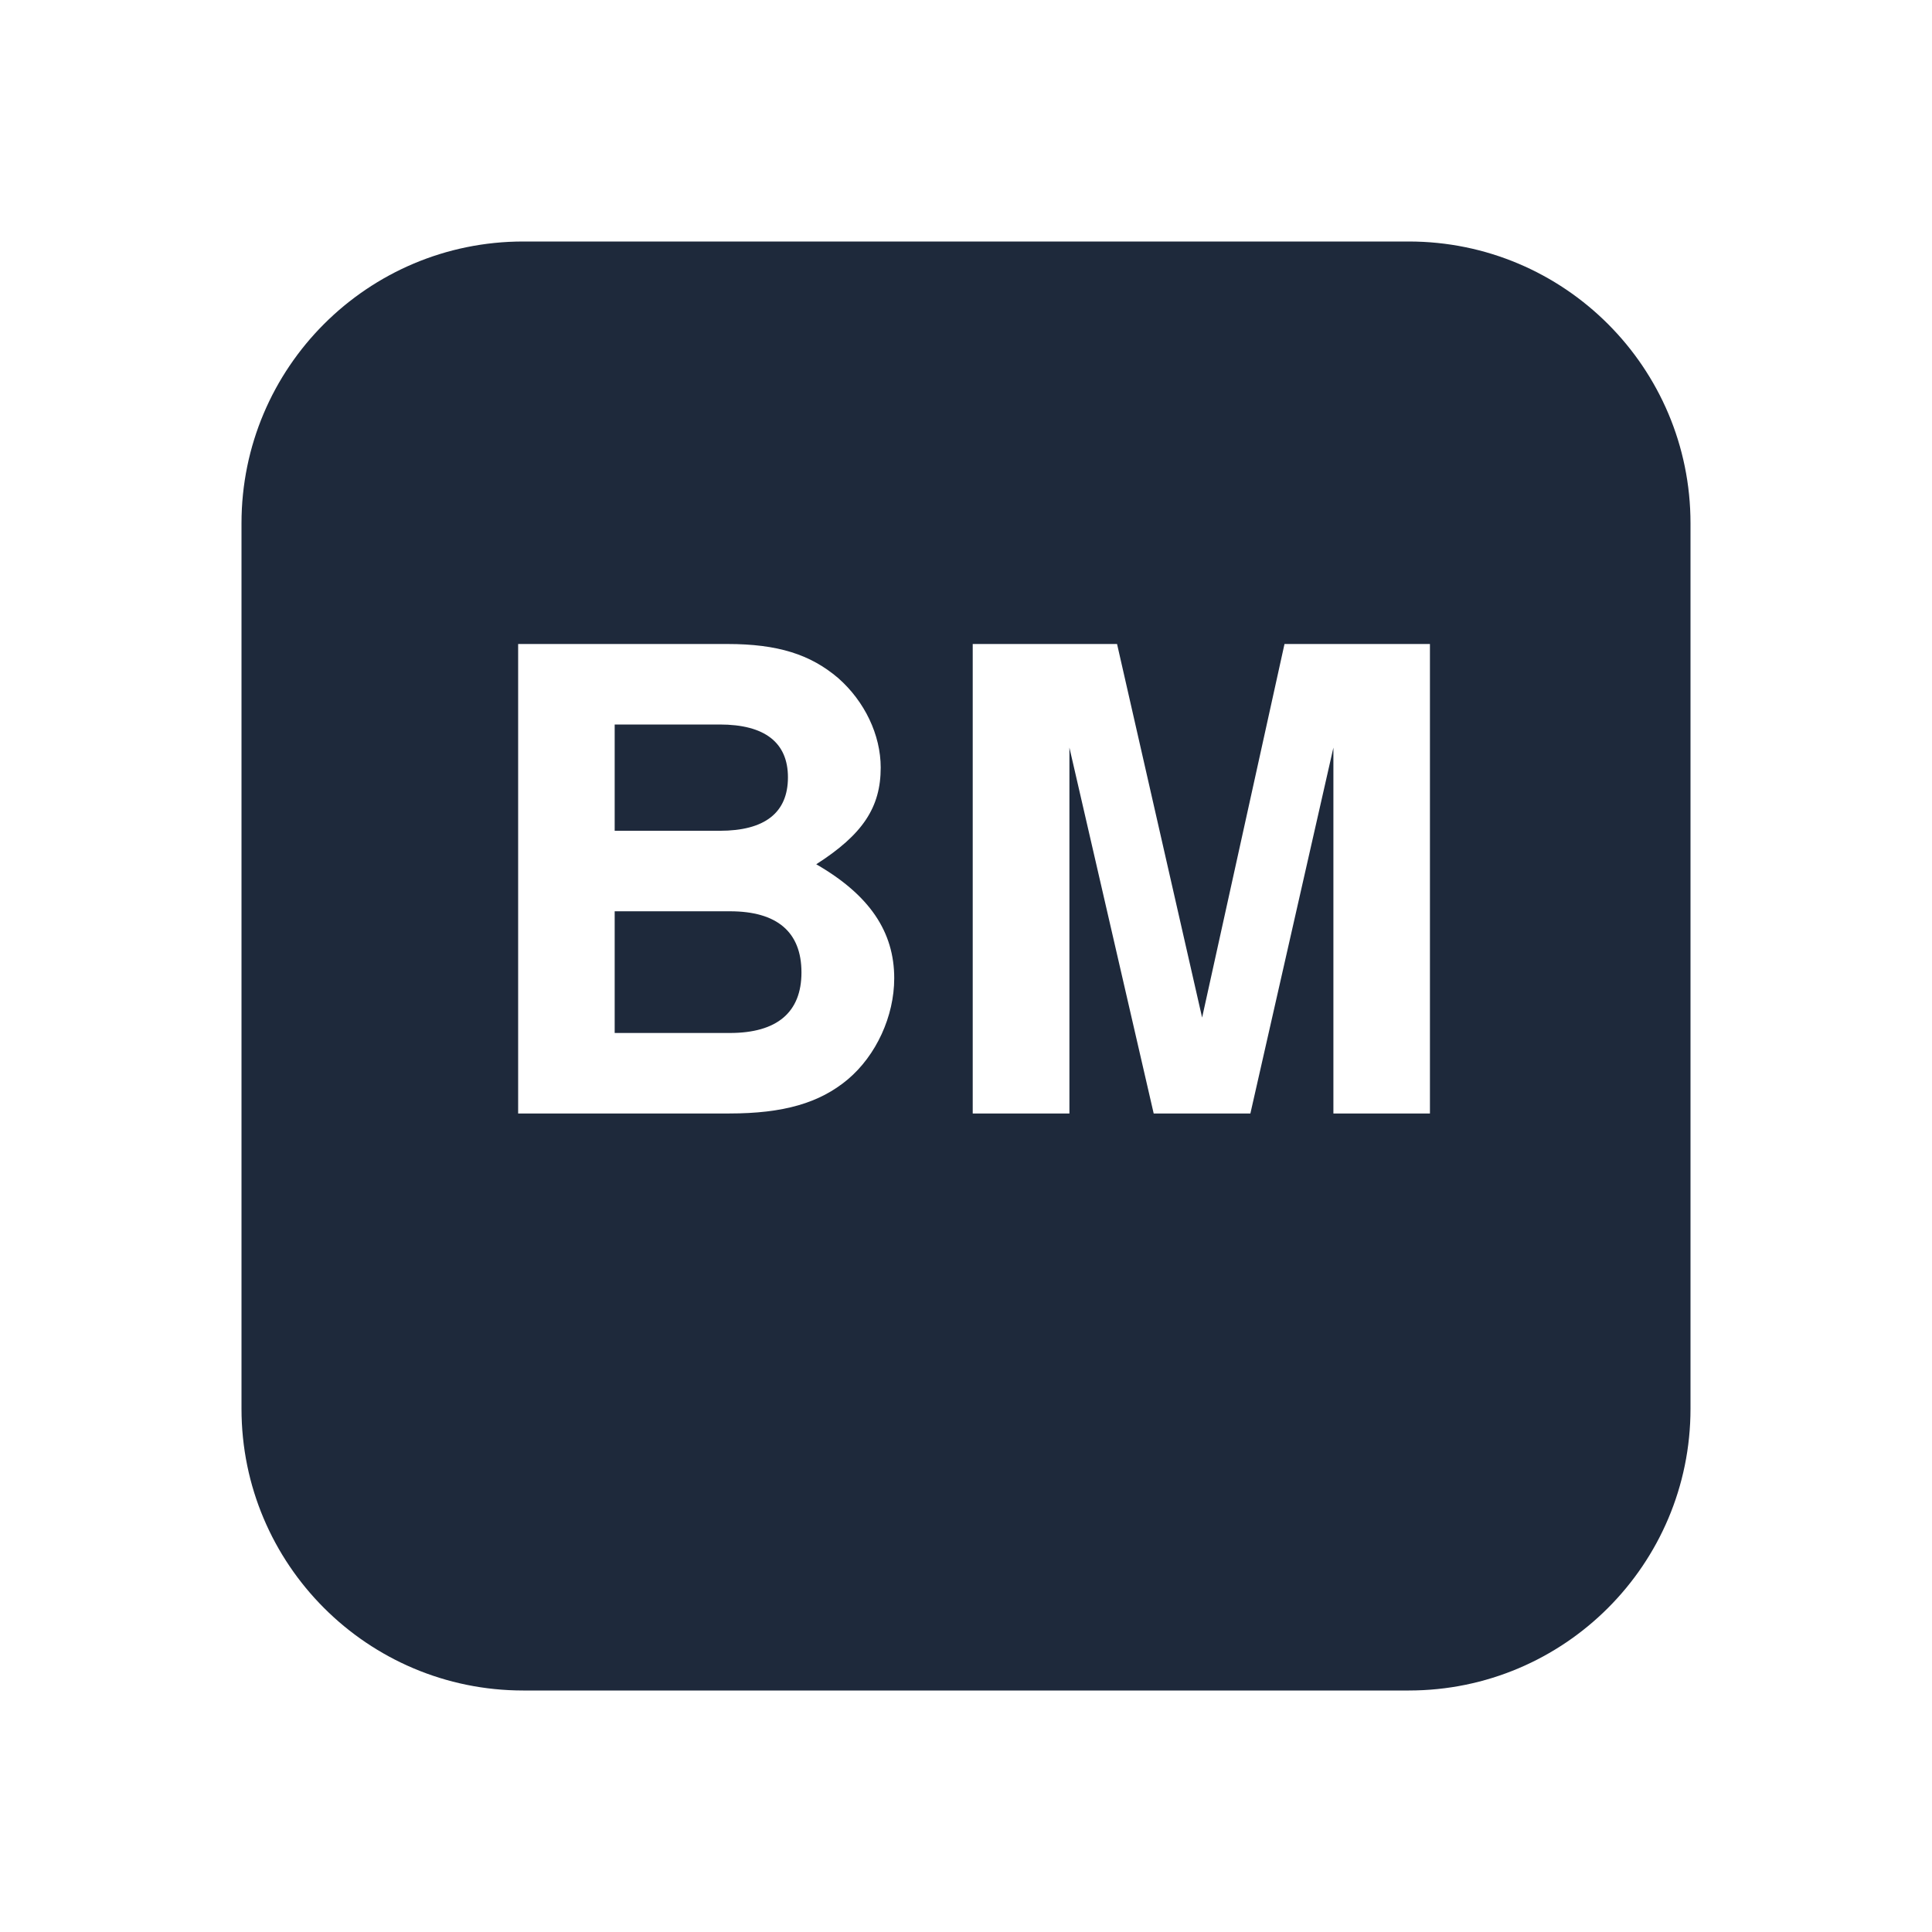
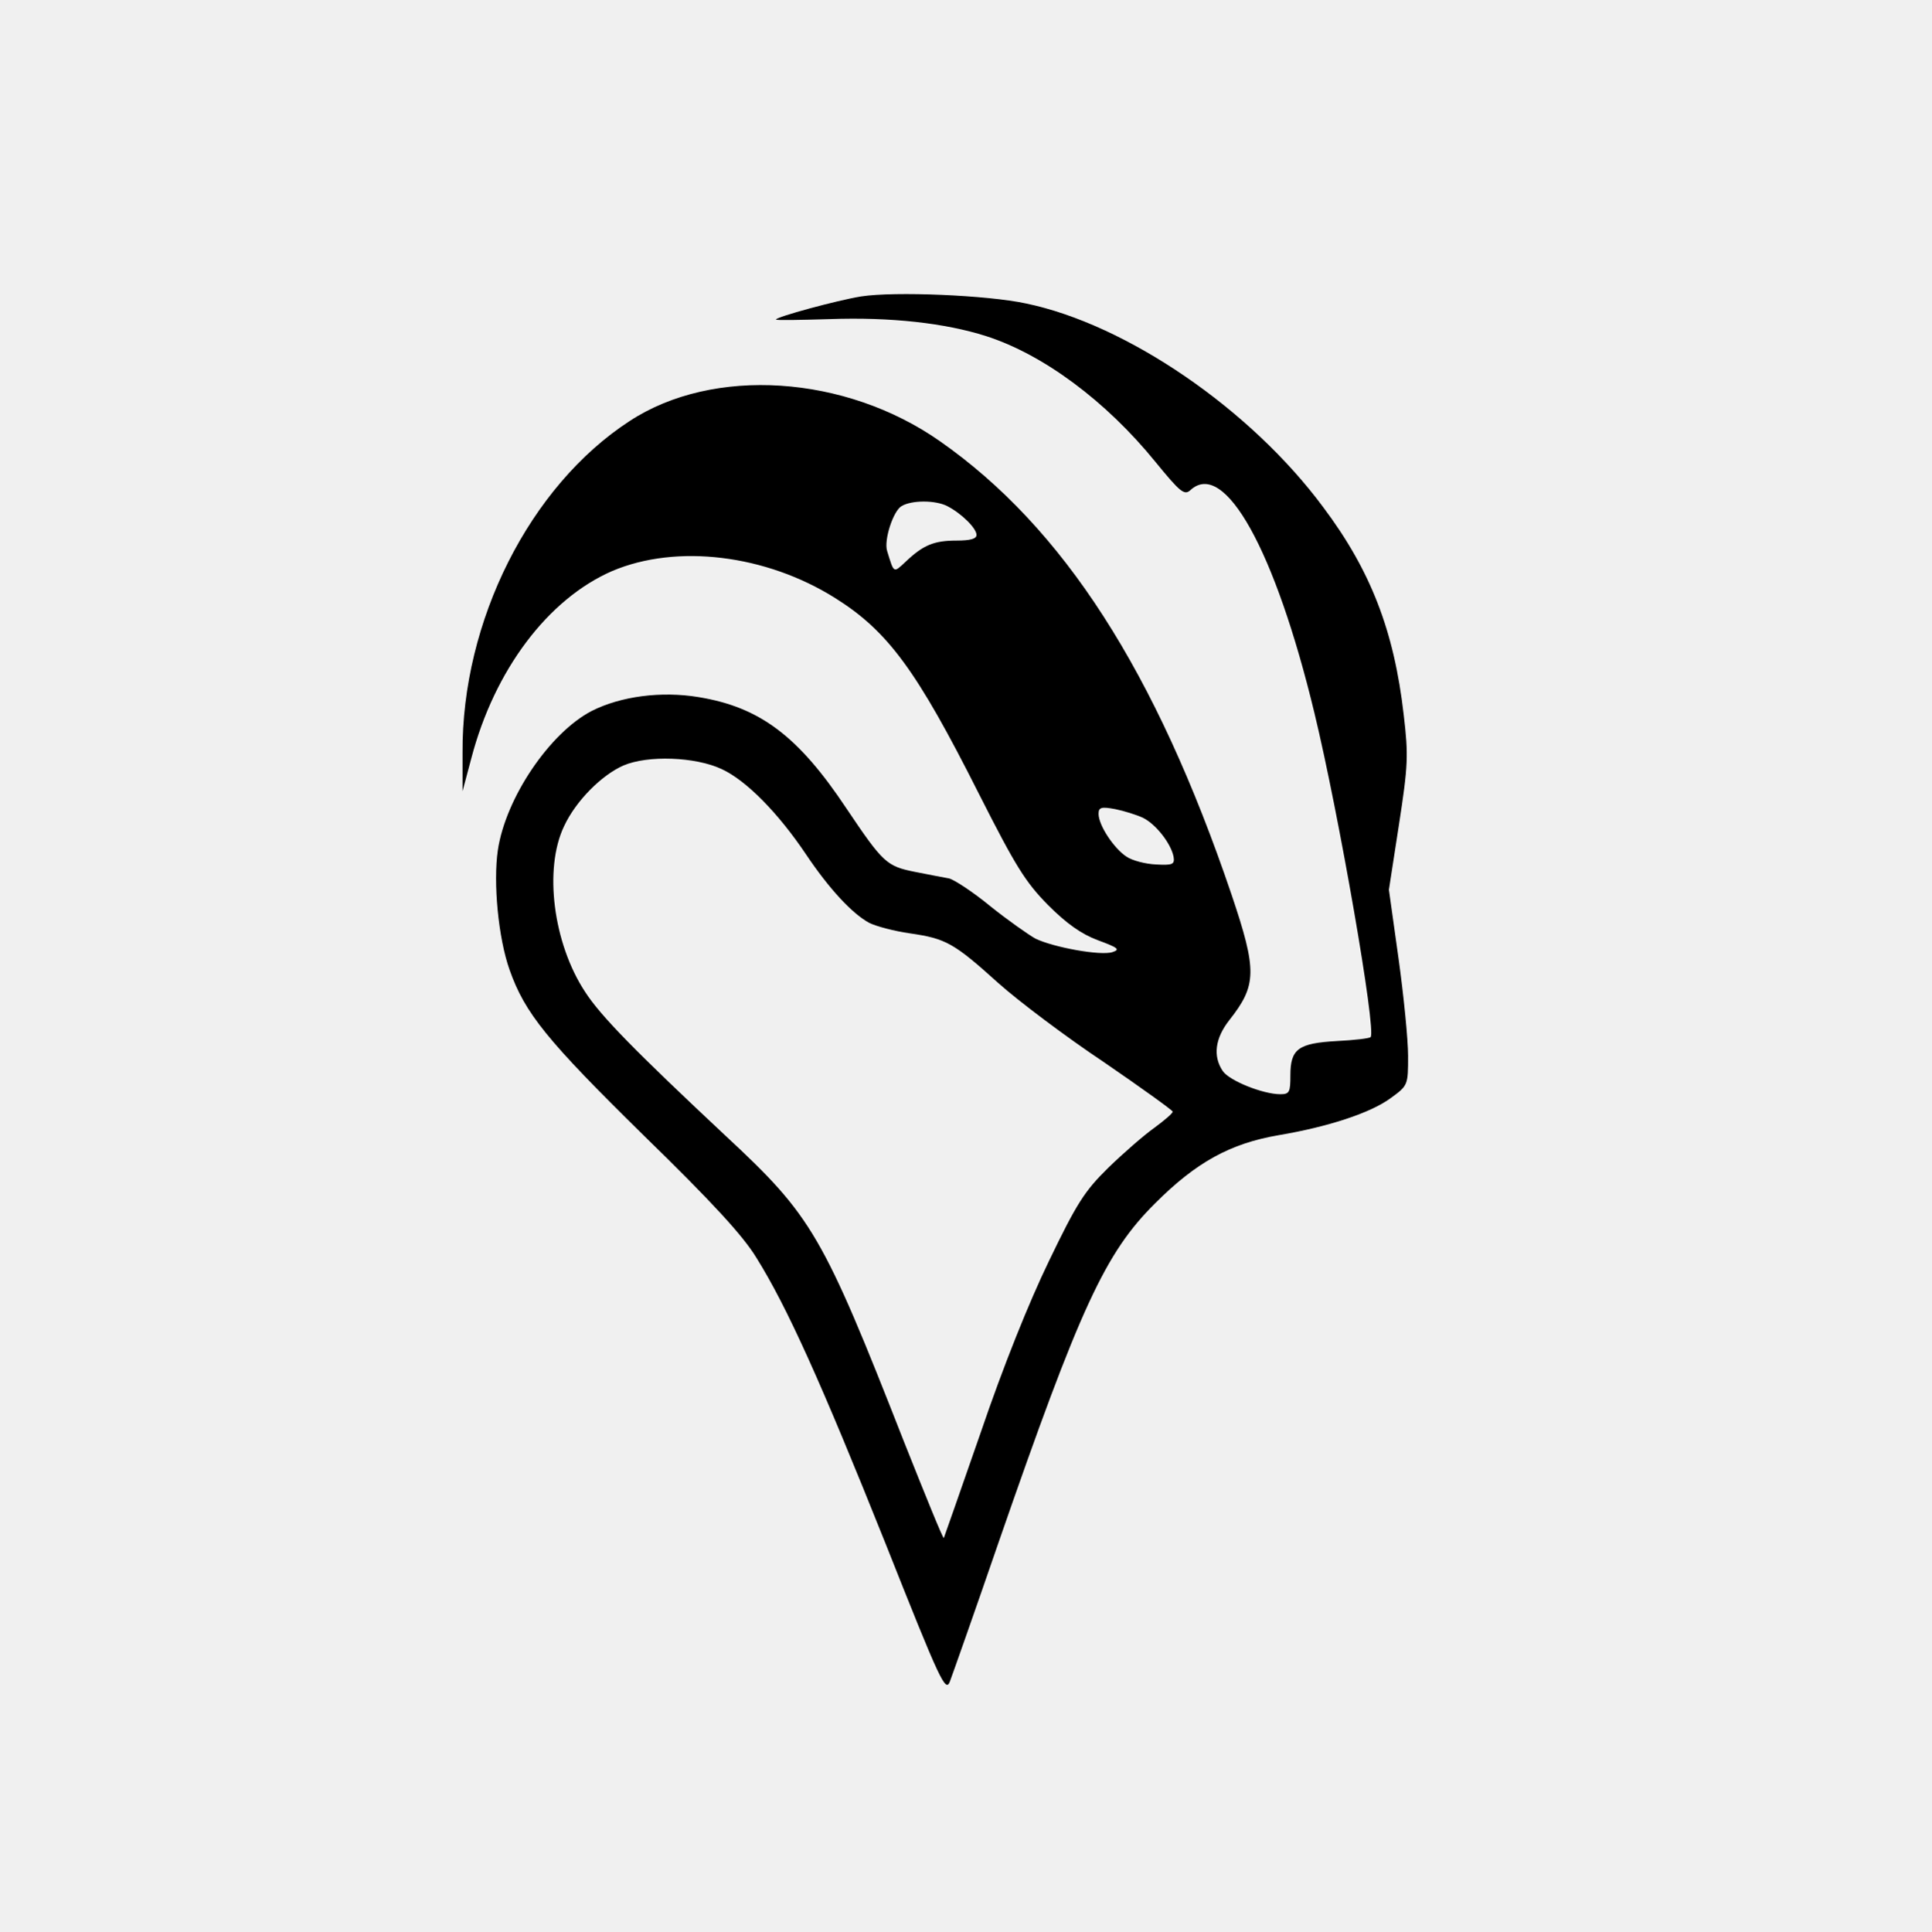
- <svg xmlns="http://www.w3.org/2000/svg" width="192" height="192" fill="none" viewBox="0 0 192 192">
-   <rect width="192" height="192" fill="#fff" />
-   <rect x="24" y="24" width="144" height="144" rx="28" fill="#1e293b" />
-   <text x="96" y="96" fill="#fff" font-family="Segoe UI, Helvetica, Arial, sans-serif" font-size="64" font-weight="700" text-anchor="middle" dominant-baseline="central">BM</text>
+ <svg xmlns="http://www.w3.org/2000/svg" version="1" width="590.667" height="590.667" viewBox="0 0 443 443">
+   <path d="M197.5 68c-5.5.9-19.5 4.7-19.5 5.3 0 .2 5.6.1 12.3-.1 14-.5 26.5.9 35.9 3.9 13.1 4.2 27.5 14.9 38.8 28.8 5.8 7.1 6.7 7.8 8.1 6.5 7.8-7.1 19.4 13.8 28.4 51.1 5.6 23.1 14.3 73.1 12.9 74.4-.3.3-3.7.7-7.7.9-8.9.5-10.7 1.8-10.7 7.9 0 3.8-.2 4.3-2.3 4.3-4 0-11.7-3.1-13.2-5.3-2.3-3.4-1.8-7.5 1.5-11.7 6.3-8 6.4-11.3.5-28.8-17.4-51.3-38.6-84.2-66.9-104-21.7-15.2-52-17.2-71.2-4.6-22.9 14.9-38.5 45.9-38.3 76.1v8.8l2-7.5c5.3-20.3 17.6-36.6 32.3-43 14.8-6.3 35.3-3.8 51.2 6.2 12.1 7.6 18.7 16.6 32.9 44.8 8.5 16.8 10.7 20.3 15.9 25.6 4.3 4.3 7.7 6.7 11.5 8.1 4.6 1.7 5.1 2.1 3.3 2.7-2.7.9-13.6-1.1-17.7-3.1-1.6-.9-6.3-4.2-10.3-7.4-4-3.3-8.3-6.1-9.5-6.4-1.2-.2-4.7-.9-7.8-1.5-6.5-1.3-7.3-2-15.7-14.5-11.1-16.7-19.9-23.3-34-25.6-8.5-1.4-17.8-.2-24.5 3.2-9.6 5-19.7 19.9-21.5 31.9-1.1 7.5.1 20.2 2.7 27.5 3.5 9.9 8.5 16.1 30.8 38 15.5 15.1 22.7 22.9 25.8 28 7 11.2 14.8 28.5 29.6 65.5 12.7 32 13.8 34.3 14.8 31.7.6-1.6 5.7-16 11.2-32 18.7-53.9 24.4-66.3 35.9-77.7 9.4-9.4 17.2-13.7 28.3-15.6 11.3-1.9 21.1-5.1 25.7-8.5 4-2.9 4-3 4-9.7 0-3.7-1-13.8-2.2-22.4l-2.2-15.7 2.3-14.9c2.1-13.6 2.2-15.9 1.1-25.2-2.2-19.3-7.6-33.2-18.5-47.7-16.6-22.4-45-41.9-68.2-46.7-8.8-1.9-30.1-2.8-37.8-1.6zm19.8 48.1c3.3 1.7 6.7 5.1 6.7 6.6 0 .9-1.4 1.3-4.6 1.3-5.1 0-7.6 1-11.6 4.8-2.9 2.7-2.7 2.8-4.3-2.4-.8-2.5 1.4-9.2 3.3-10.3 2.3-1.4 7.8-1.4 10.5 0zm-51.8 60.3c5.7 2.6 13.1 10.2 19.4 19.6 5.3 7.9 10.6 13.6 14.5 15.7 1.6.8 5.8 1.9 9.3 2.4 8.3 1.2 10.1 2.2 20.3 11.4 4.7 4.2 15.6 12.4 24.3 18.2 8.6 5.9 15.7 11 15.7 11.3 0 .4-1.9 2-4.2 3.7-2.4 1.7-7.1 5.8-10.6 9.2-5.4 5.3-7.2 8.1-13.6 21.4-4.6 9.5-10.5 24.2-15.6 39.2-4.6 13.2-8.4 24.1-8.5 24.3-.2.2-4.2-9.7-9.1-22-18.7-47.7-21.1-51.8-41-70.3-20.5-19.2-28.6-27.4-32.2-33-7.3-11.1-9.5-28.2-4.8-38 2.7-5.8 8.6-11.7 13.6-13.9 5.6-2.4 16.5-2 22.5.8zm96.7 11.2c3 1.5 6.4 5.9 7 8.9.3 1.8-.2 2-4 1.8-2.4-.1-5.5-.9-6.8-1.8-2.9-1.9-6.4-7.2-6.4-9.8 0-1.5.6-1.7 3.8-1.1 2 .4 4.9 1.3 6.4 2z" />
</svg>
